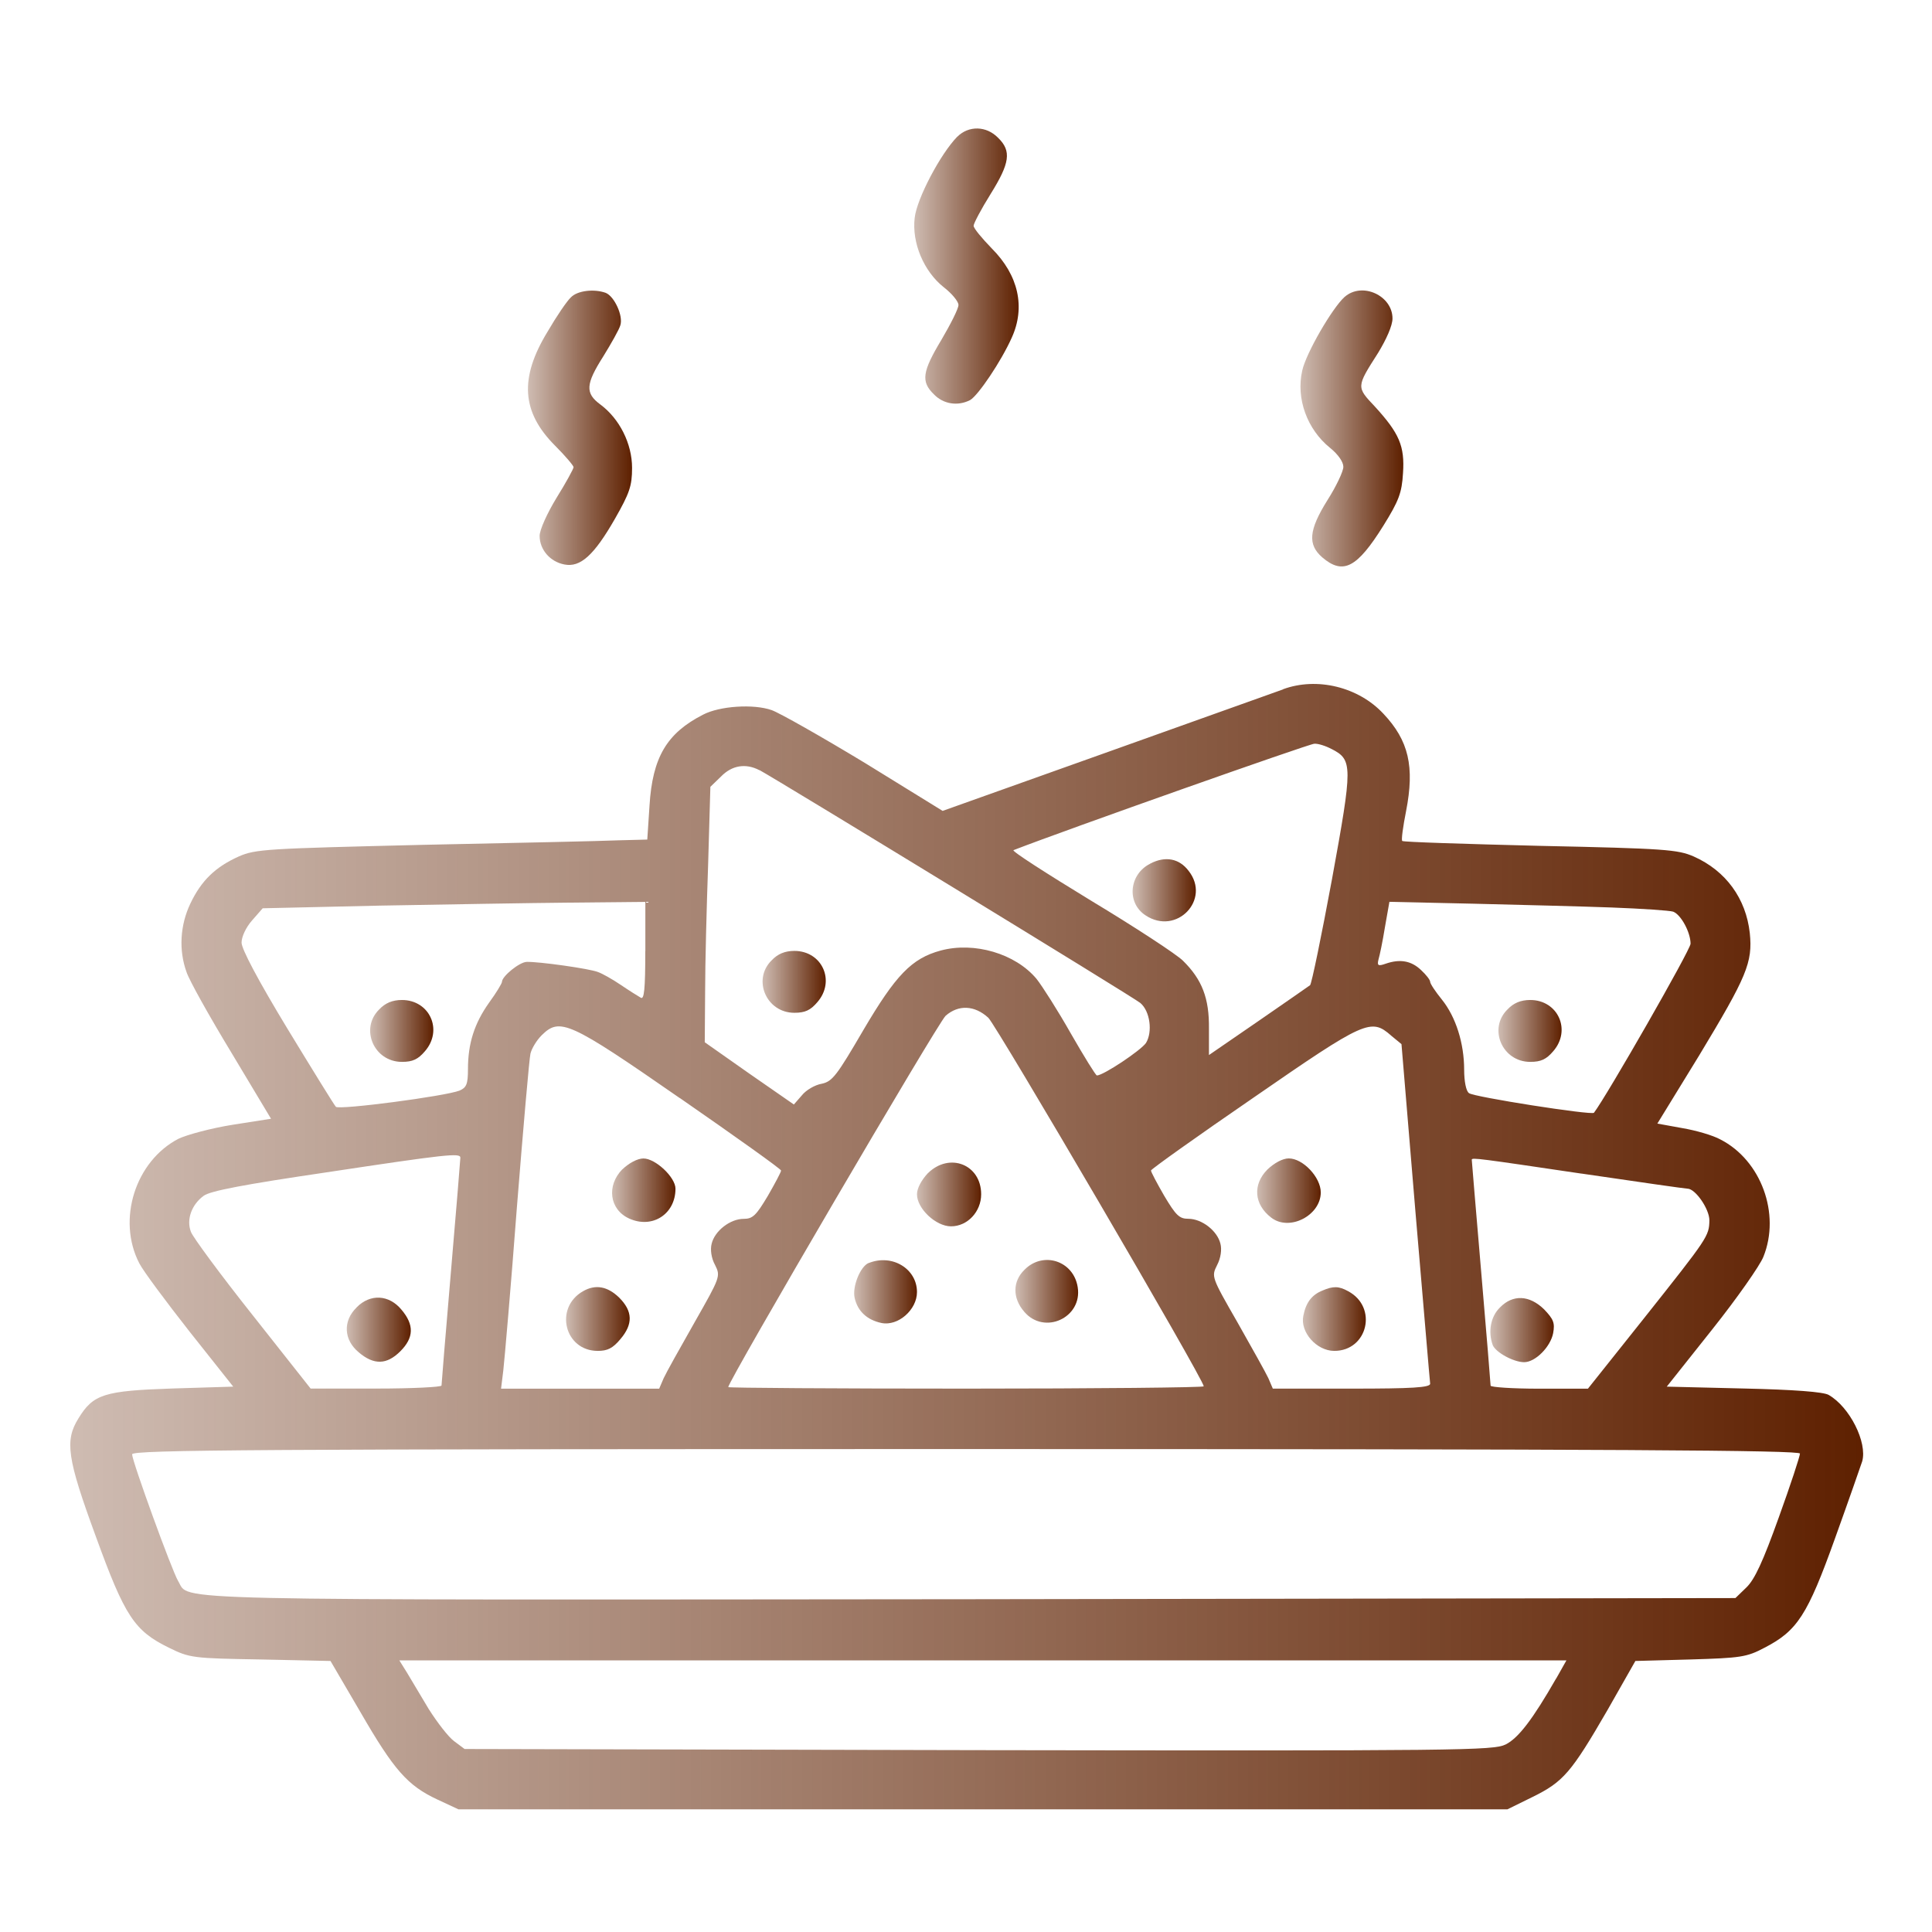
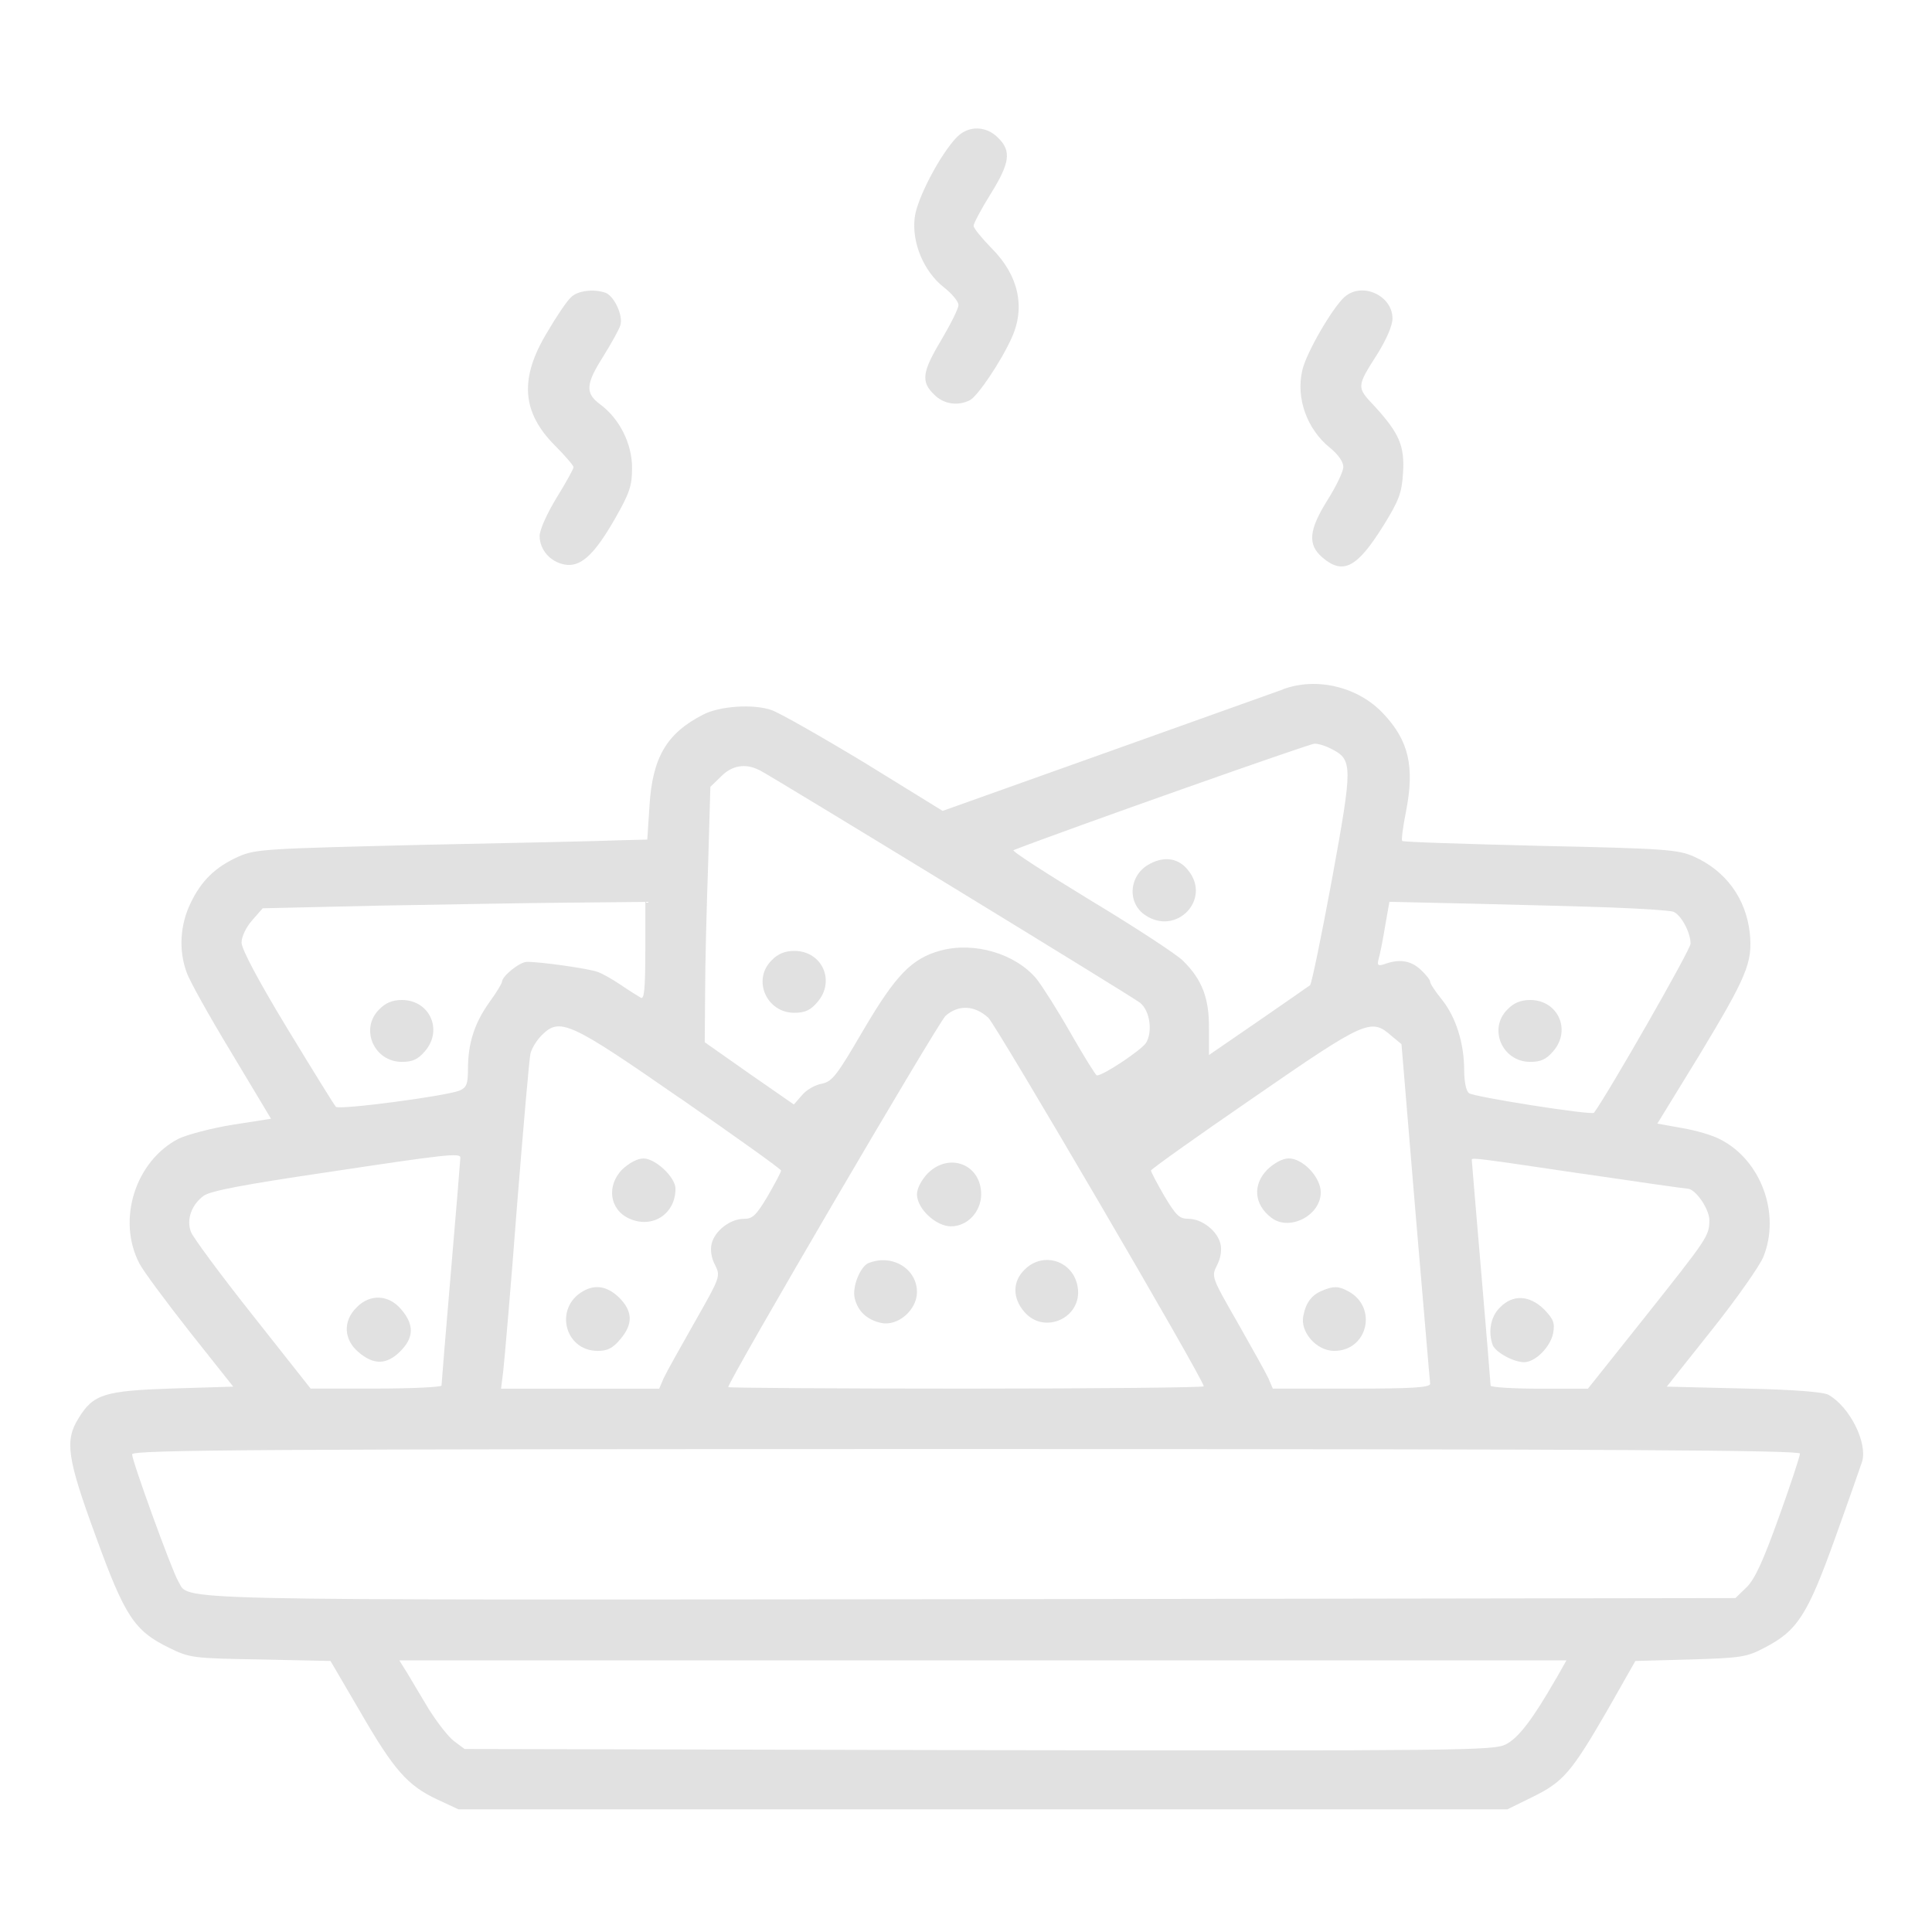
<svg xmlns="http://www.w3.org/2000/svg" version="1.1" width="32" height="32" viewBox="0 0 32 32">
  <linearGradient id="gradient1" x1="100%" y1="0%" x2="0%" y2="0%">
-     <stop offset="0%" style="stop-color: #5e2000; stop-opacity: 1" />
-     <stop offset="100%" style="stop-color: #5e2000; stop-opacity: .3" />
+     <stop offset="0%" style="stop-color: #999999; stop-opacity: .3" />
+     <stop offset="100%" style="stop-color: #999999; stop-opacity: .3" />
  </linearGradient>
  <path fill="url(#gradient1)" d="M15.856 2.263c-0.281 0.288-0.669 1.025-0.706 1.344-0.050 0.412 0.15 0.888 0.481 1.15 0.137 0.106 0.244 0.237 0.244 0.294 0 0.063-0.131 0.319-0.281 0.575-0.319 0.531-0.344 0.694-0.125 0.906 0.156 0.162 0.394 0.2 0.6 0.094 0.131-0.075 0.512-0.638 0.688-1.031 0.231-0.506 0.113-1.037-0.331-1.481-0.163-0.169-0.3-0.331-0.3-0.375 0-0.038 0.125-0.275 0.281-0.525 0.319-0.512 0.35-0.712 0.125-0.931-0.194-0.2-0.488-0.206-0.675-0.019z" />
  <path fill="url(#gradient1)" d="M9.456 4.925c-0.063 0.056-0.238 0.313-0.387 0.569-0.469 0.769-0.431 1.331 0.125 1.888 0.169 0.169 0.306 0.331 0.306 0.356s-0.125 0.256-0.281 0.506c-0.156 0.256-0.281 0.531-0.281 0.631 0 0.231 0.175 0.431 0.412 0.475 0.262 0.050 0.488-0.15 0.838-0.762 0.238-0.419 0.281-0.537 0.281-0.838 0-0.4-0.206-0.813-0.525-1.050-0.256-0.188-0.244-0.338 0.050-0.8 0.131-0.213 0.262-0.444 0.281-0.513 0.050-0.156-0.1-0.481-0.244-0.537-0.194-0.069-0.469-0.037-0.575 0.075z" />
  <path fill="url(#gradient1)" d="M22.269 4.919c-0.206 0.188-0.637 0.931-0.7 1.219-0.106 0.463 0.081 0.975 0.462 1.281 0.131 0.106 0.219 0.231 0.219 0.313 0 0.075-0.119 0.325-0.262 0.55-0.313 0.5-0.331 0.738-0.087 0.95 0.344 0.294 0.575 0.175 1.012-0.525 0.256-0.412 0.306-0.544 0.325-0.869 0.031-0.45-0.063-0.662-0.462-1.1-0.313-0.331-0.313-0.325 0.050-0.894 0.137-0.225 0.238-0.45 0.238-0.569 0-0.381-0.506-0.612-0.794-0.356z" />
  <path fill="url(#gradient1)" d="M21.25 11.419c-0.156 0.056-1.488 0.531-2.956 1.056l-2.681 0.956-1.287-0.794c-0.713-0.431-1.406-0.825-1.544-0.875-0.3-0.106-0.863-0.069-1.137 0.075-0.6 0.306-0.838 0.706-0.887 1.506l-0.037 0.563-0.469 0.012c-0.256 0.012-1.713 0.044-3.237 0.075-2.594 0.063-2.781 0.069-3.063 0.194-0.388 0.175-0.619 0.4-0.8 0.781-0.169 0.356-0.194 0.769-0.063 1.131 0.044 0.137 0.381 0.738 0.744 1.337l0.656 1.094-0.638 0.1c-0.35 0.056-0.75 0.163-0.894 0.231-0.712 0.369-1.025 1.337-0.65 2.063 0.063 0.125 0.444 0.637 0.837 1.137l0.719 0.906-1.013 0.031c-1.125 0.038-1.306 0.094-1.55 0.494-0.231 0.369-0.188 0.663 0.287 1.956 0.481 1.325 0.638 1.563 1.212 1.844 0.344 0.169 0.394 0.175 1.519 0.194l1.156 0.025 0.494 0.844c0.556 0.962 0.781 1.219 1.275 1.45l0.35 0.163h17.375l0.419-0.206c0.506-0.25 0.637-0.4 1.238-1.438l0.462-0.813 0.913-0.025c0.831-0.025 0.931-0.038 1.225-0.194 0.544-0.281 0.712-0.538 1.169-1.813 0.225-0.625 0.425-1.2 0.45-1.275 0.087-0.313-0.206-0.9-0.556-1.1-0.087-0.050-0.569-0.087-1.406-0.106l-1.275-0.031 0.75-0.944c0.413-0.519 0.794-1.063 0.85-1.206 0.288-0.712-0.038-1.6-0.712-1.944-0.125-0.069-0.406-0.15-0.631-0.188l-0.413-0.075 0.694-1.131c0.788-1.306 0.887-1.537 0.837-2.025-0.063-0.569-0.394-1.031-0.931-1.269-0.262-0.113-0.469-0.131-2.544-0.175-1.238-0.031-2.269-0.063-2.281-0.081-0.019-0.012 0.012-0.238 0.063-0.494 0.144-0.738 0.044-1.169-0.375-1.613-0.413-0.444-1.1-0.613-1.663-0.406zM22.056 12.406c0.35 0.181 0.35 0.269 0.006 2.156-0.175 0.944-0.337 1.731-0.363 1.756-0.025 0.019-0.413 0.288-0.856 0.594l-0.819 0.563v-0.438c0.006-0.5-0.113-0.813-0.431-1.125-0.106-0.106-0.794-0.556-1.531-1-0.738-0.45-1.313-0.819-1.275-0.831 0.887-0.344 4.9-1.762 4.981-1.762 0.063-0.006 0.194 0.037 0.288 0.088zM12.581 12.756c0.3 0.162 6.206 3.769 6.306 3.856 0.163 0.137 0.206 0.481 0.094 0.663-0.087 0.125-0.706 0.538-0.813 0.538-0.019 0-0.212-0.313-0.431-0.694-0.212-0.375-0.475-0.788-0.569-0.906-0.35-0.419-1.031-0.619-1.588-0.469-0.481 0.131-0.744 0.406-1.281 1.319-0.438 0.75-0.512 0.85-0.688 0.887-0.113 0.019-0.262 0.106-0.331 0.194l-0.131 0.15-0.738-0.512-0.738-0.519 0.006-0.831c0-0.463 0.025-1.412 0.050-2.119l0.037-1.281 0.175-0.169c0.181-0.188 0.412-0.225 0.637-0.106zM10.688 15.756c0 0.631-0.019 0.806-0.075 0.769-0.044-0.025-0.194-0.119-0.331-0.212s-0.306-0.188-0.375-0.212c-0.131-0.056-0.981-0.175-1.181-0.169-0.119 0-0.412 0.238-0.412 0.331 0 0.025-0.094 0.181-0.213 0.344-0.244 0.344-0.35 0.675-0.35 1.1 0 0.25-0.025 0.306-0.138 0.356-0.237 0.094-2 0.325-2.050 0.269-0.025-0.025-0.388-0.613-0.806-1.3-0.481-0.794-0.756-1.313-0.756-1.419 0-0.1 0.075-0.256 0.175-0.369l0.175-0.2 1.938-0.044c1.063-0.019 2.487-0.044 3.169-0.050l1.231-0.012v0.819zM26.694 15.031c0.506 0.019 0.962 0.050 1.019 0.069 0.131 0.050 0.288 0.344 0.288 0.531 0 0.1-1.387 2.519-1.6 2.8-0.038 0.044-1.994-0.262-2.069-0.325-0.050-0.031-0.081-0.2-0.081-0.387 0-0.438-0.137-0.875-0.369-1.163-0.106-0.131-0.194-0.262-0.194-0.294s-0.069-0.119-0.15-0.194c-0.163-0.156-0.35-0.188-0.587-0.106-0.125 0.044-0.144 0.031-0.119-0.069 0.019-0.063 0.069-0.3 0.106-0.531l0.075-0.425 1.387 0.031c0.756 0.019 1.794 0.044 2.294 0.063zM16.369 16.856c0.144 0.144 3.569 5.994 3.569 6.106 0 0.019-1.769 0.038-3.938 0.038-2.162 0-3.938-0.012-3.938-0.025 0-0.1 3.475-6.038 3.6-6.15 0.213-0.188 0.481-0.175 0.706 0.031zM11.262 18.188c0.919 0.637 1.675 1.175 1.675 1.2s-0.1 0.212-0.219 0.419c-0.194 0.325-0.25 0.381-0.4 0.381-0.225 0-0.481 0.2-0.531 0.413-0.025 0.094-0.006 0.238 0.056 0.35 0.094 0.188 0.088 0.2-0.338 0.95-0.238 0.419-0.469 0.831-0.512 0.925l-0.075 0.175h-2.619l0.037-0.3c0.019-0.163 0.125-1.375 0.225-2.7 0.106-1.325 0.206-2.475 0.225-2.55 0.019-0.081 0.1-0.219 0.188-0.306 0.3-0.294 0.45-0.231 2.287 1.044zM23.038 17.15l0.175 0.144 0.231 2.775c0.131 1.525 0.238 2.813 0.244 2.85 0 0.063-0.3 0.081-1.3 0.081h-1.306l-0.075-0.175c-0.044-0.094-0.275-0.506-0.512-0.925-0.431-0.75-0.431-0.756-0.337-0.944 0.063-0.119 0.081-0.262 0.056-0.356-0.050-0.212-0.306-0.413-0.531-0.413-0.15 0-0.206-0.056-0.4-0.381-0.119-0.206-0.219-0.394-0.219-0.419 0.006-0.025 0.769-0.569 1.706-1.212 1.844-1.275 1.938-1.313 2.269-1.025zM7.625 19.175c0 0.025-0.069 0.875-0.156 1.887s-0.156 1.863-0.156 1.887c0 0.025-0.487 0.050-1.081 0.050h-1.087l-0.963-1.219c-0.531-0.669-0.987-1.288-1.019-1.375-0.081-0.206 0.013-0.456 0.212-0.6 0.112-0.081 0.681-0.188 2.031-0.387 1.987-0.3 2.219-0.325 2.219-0.244zM26.194 19.438c0.931 0.137 1.719 0.25 1.756 0.25 0.131 0 0.363 0.337 0.363 0.525-0.006 0.262-0.019 0.281-1.081 1.619l-0.931 1.169h-0.806c-0.444 0-0.806-0.025-0.806-0.050s-0.069-0.875-0.156-1.887c-0.087-1.012-0.156-1.85-0.156-1.856 0-0.038 0.131-0.019 1.819 0.231zM29.813 24.075c0 0.044-0.156 0.519-0.35 1.056-0.262 0.731-0.4 1.031-0.538 1.163l-0.181 0.175-12.656 0.019c-13.694 0.012-12.931 0.031-13.137-0.3-0.1-0.163-0.763-1.988-0.763-2.1 0-0.075 2.112-0.087 13.813-0.087 10.831 0 13.813 0.019 13.813 0.075zM25.775 27.8c-0.387 0.675-0.625 0.988-0.837 1.094-0.206 0.1-0.725 0.106-8.731 0.094l-8.512-0.019-0.175-0.131c-0.094-0.069-0.281-0.313-0.419-0.531-0.131-0.219-0.294-0.494-0.362-0.606l-0.125-0.2h19.331l-0.169 0.3z" />
  <path fill="url(#gradient1)" d="M19.050 14.306c-0.35 0.175-0.394 0.65-0.075 0.856 0.512 0.338 1.087-0.262 0.712-0.738-0.156-0.206-0.387-0.25-0.637-0.119z" />
  <path fill="url(#gradient1)" d="M12.781 15.906c-0.325 0.319-0.088 0.869 0.375 0.869 0.181 0 0.269-0.044 0.381-0.175 0.306-0.35 0.081-0.85-0.381-0.85-0.156 0-0.275 0.050-0.375 0.156z" />
  <path fill="url(#gradient1)" d="M6.281 16.719c-0.325 0.319-0.088 0.869 0.375 0.869 0.181 0 0.269-0.044 0.381-0.175 0.306-0.35 0.081-0.85-0.381-0.85-0.156 0-0.275 0.050-0.375 0.156z" />
  <path fill="url(#gradient1)" d="M24.969 16.719c-0.325 0.319-0.087 0.869 0.375 0.869 0.181 0 0.269-0.044 0.381-0.175 0.306-0.35 0.081-0.85-0.381-0.85-0.156 0-0.275 0.050-0.375 0.156z" />
  <path fill="url(#gradient1)" d="M15.369 19.431c-0.106 0.113-0.181 0.25-0.181 0.35 0 0.238 0.313 0.531 0.563 0.531 0.275 0 0.5-0.244 0.5-0.531 0-0.494-0.525-0.7-0.881-0.35z" />
  <path fill="url(#gradient1)" d="M14.387 20.919c-0.137 0.056-0.275 0.394-0.231 0.581 0.050 0.219 0.206 0.363 0.444 0.413 0.275 0.056 0.588-0.219 0.588-0.512 0-0.387-0.412-0.637-0.8-0.481z" />
  <path fill="url(#gradient1)" d="M16.969 21.031c-0.2 0.194-0.2 0.469-0.006 0.694 0.331 0.394 0.969 0.1 0.887-0.406-0.069-0.438-0.575-0.6-0.881-0.288z" />
  <path fill="url(#gradient1)" d="M10.306 19.369c-0.262 0.269-0.213 0.663 0.113 0.813 0.381 0.175 0.769-0.069 0.769-0.494 0-0.188-0.331-0.5-0.531-0.5-0.1 0-0.238 0.075-0.35 0.181z" />
  <path fill="url(#gradient1)" d="M9.656 21.387c-0.481 0.275-0.306 0.988 0.244 0.988 0.162 0 0.25-0.044 0.375-0.194 0.213-0.25 0.206-0.462-0.019-0.688-0.194-0.188-0.394-0.225-0.6-0.106z" />
  <path fill="url(#gradient1)" d="M20.994 19.369c-0.25 0.25-0.225 0.581 0.063 0.8 0.3 0.231 0.819-0.038 0.819-0.419 0-0.25-0.294-0.563-0.531-0.563-0.1 0-0.238 0.075-0.35 0.181z" />
  <path fill="url(#gradient1)" d="M21.906 21.375c-0.175 0.069-0.275 0.194-0.319 0.419-0.056 0.269 0.219 0.581 0.512 0.581 0.556 0 0.725-0.725 0.231-0.988-0.156-0.087-0.25-0.087-0.425-0.012z" />
  <path fill="url(#gradient1)" d="M5.906 21.656c-0.231 0.225-0.213 0.538 0.037 0.744 0.25 0.212 0.463 0.206 0.688-0.019s0.231-0.438 0.019-0.688c-0.206-0.25-0.519-0.269-0.744-0.038z" />
  <path fill="url(#gradient1)" d="M24.844 21.656c-0.156 0.15-0.2 0.406-0.119 0.625 0.050 0.119 0.344 0.281 0.519 0.281 0.188 0 0.438-0.256 0.481-0.481 0.031-0.169 0.006-0.231-0.15-0.394-0.244-0.238-0.519-0.25-0.731-0.031z" />
</svg>
